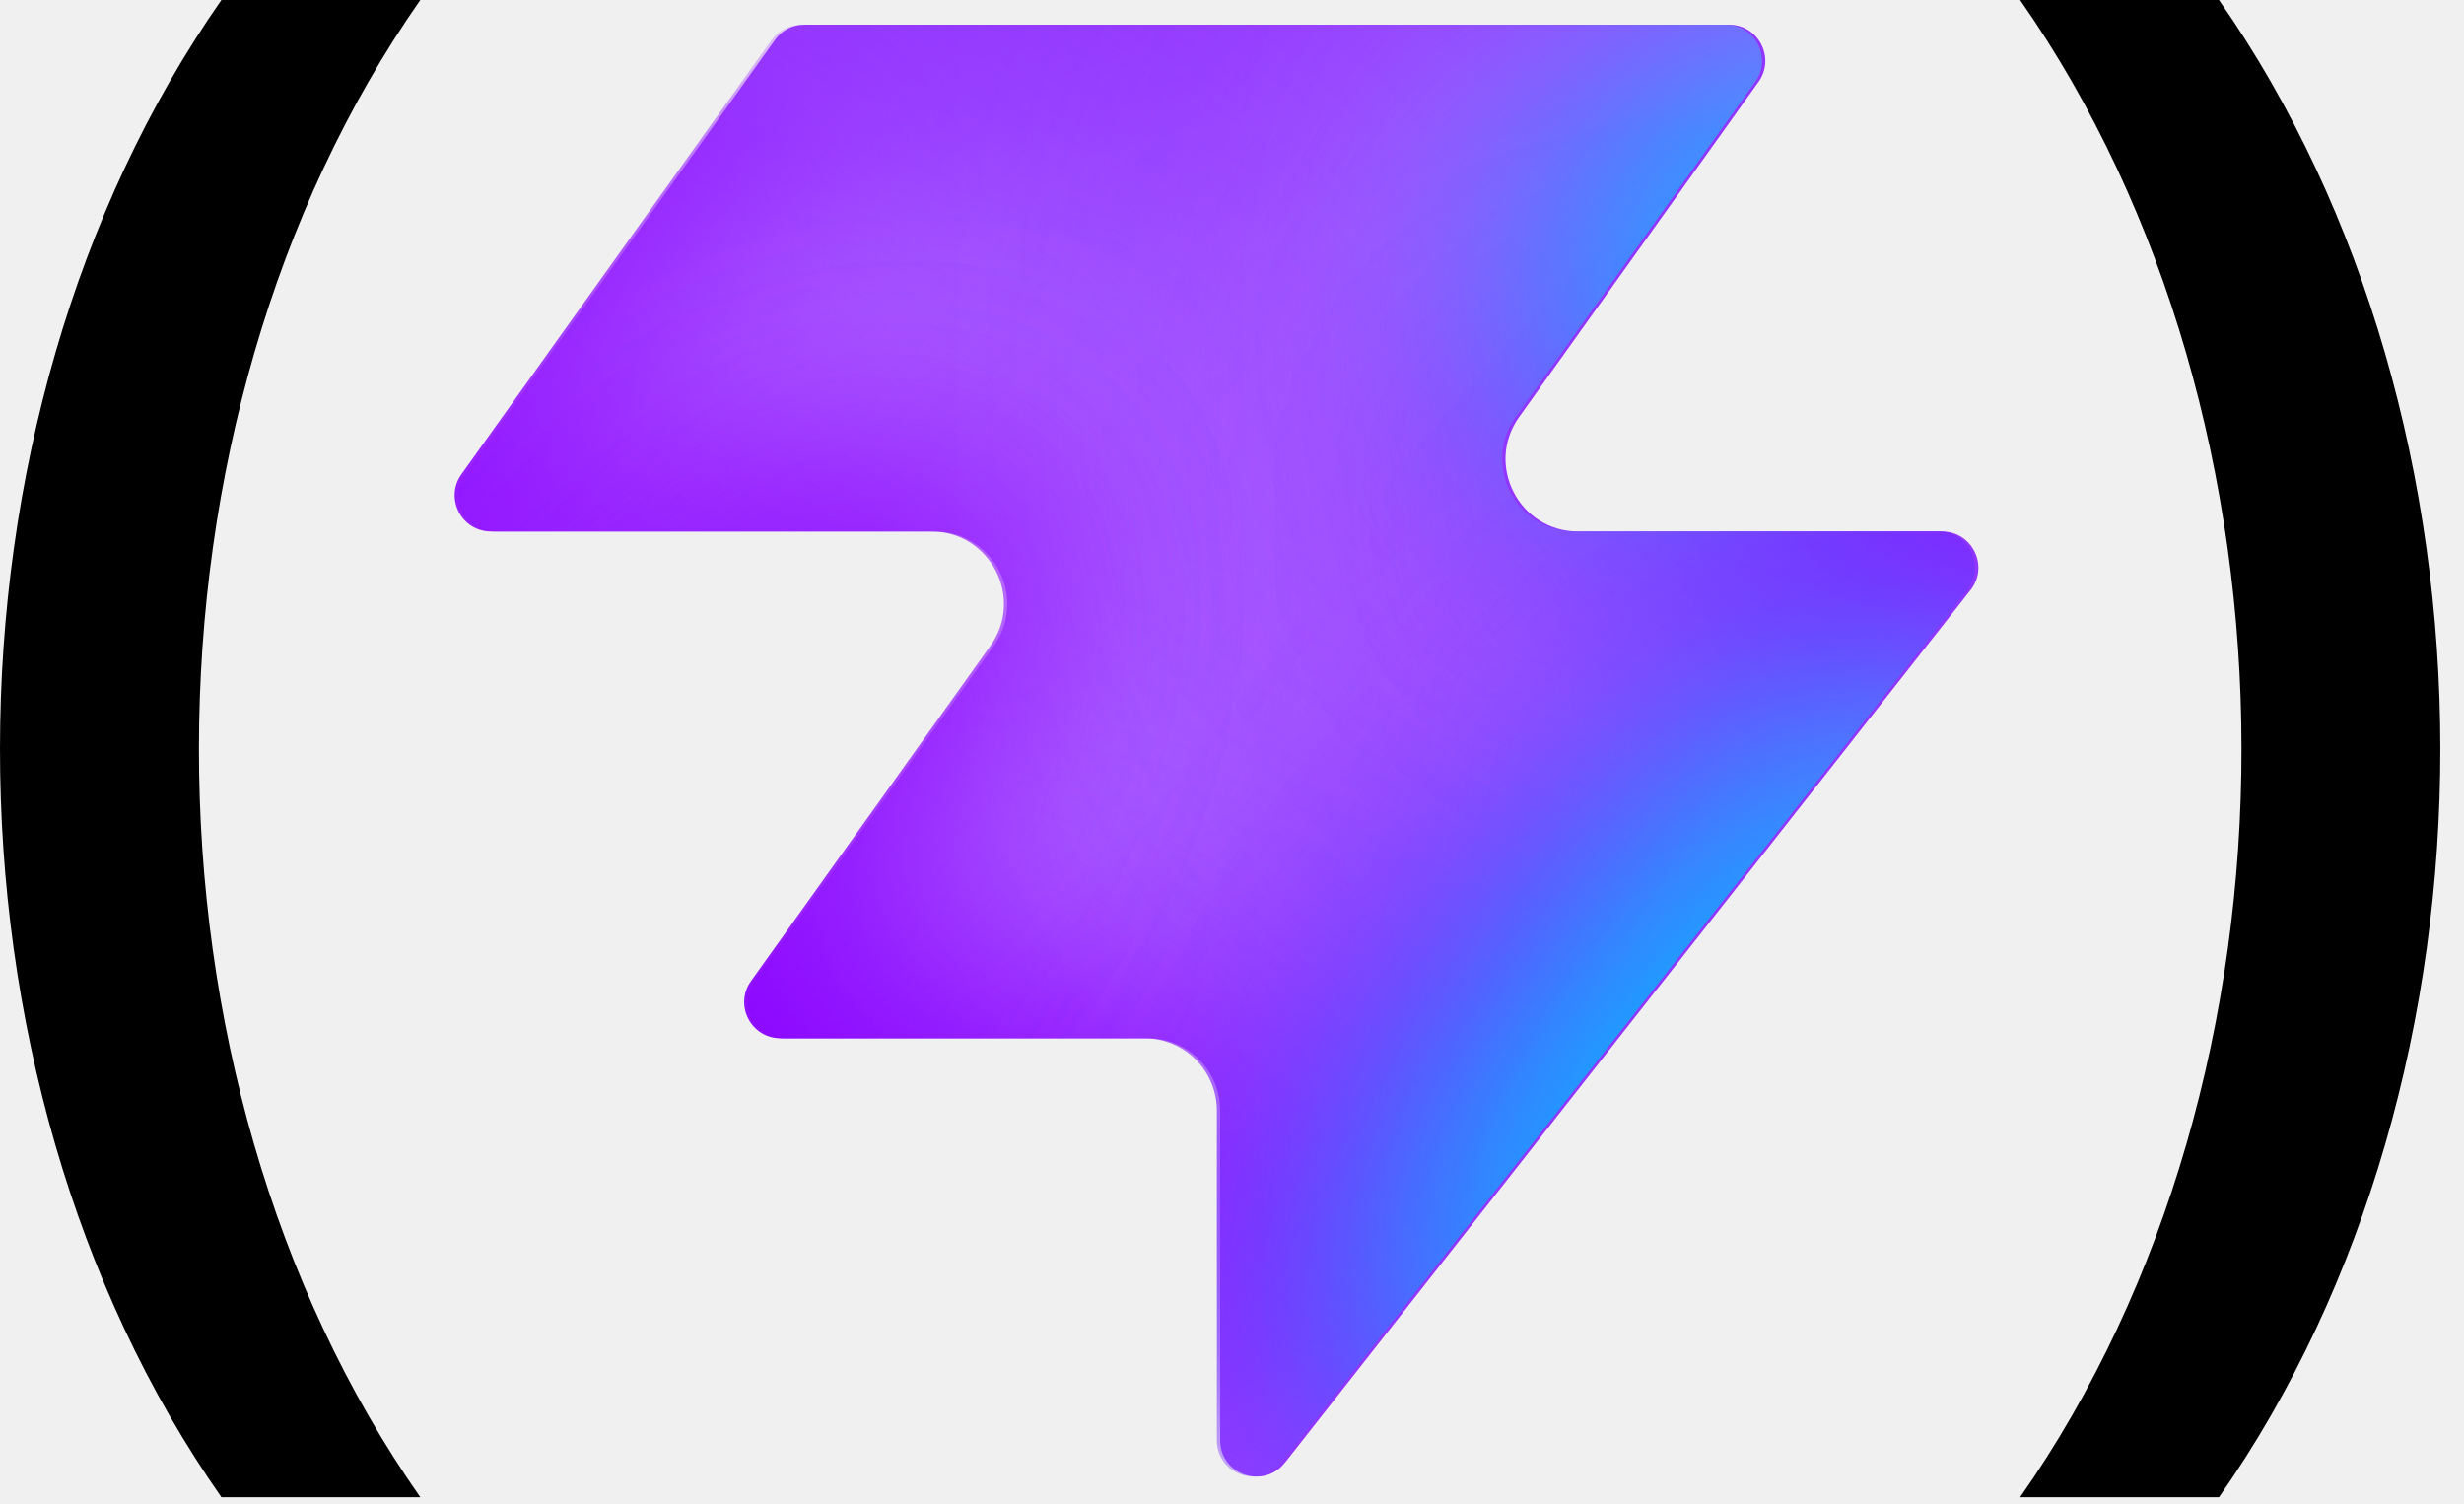
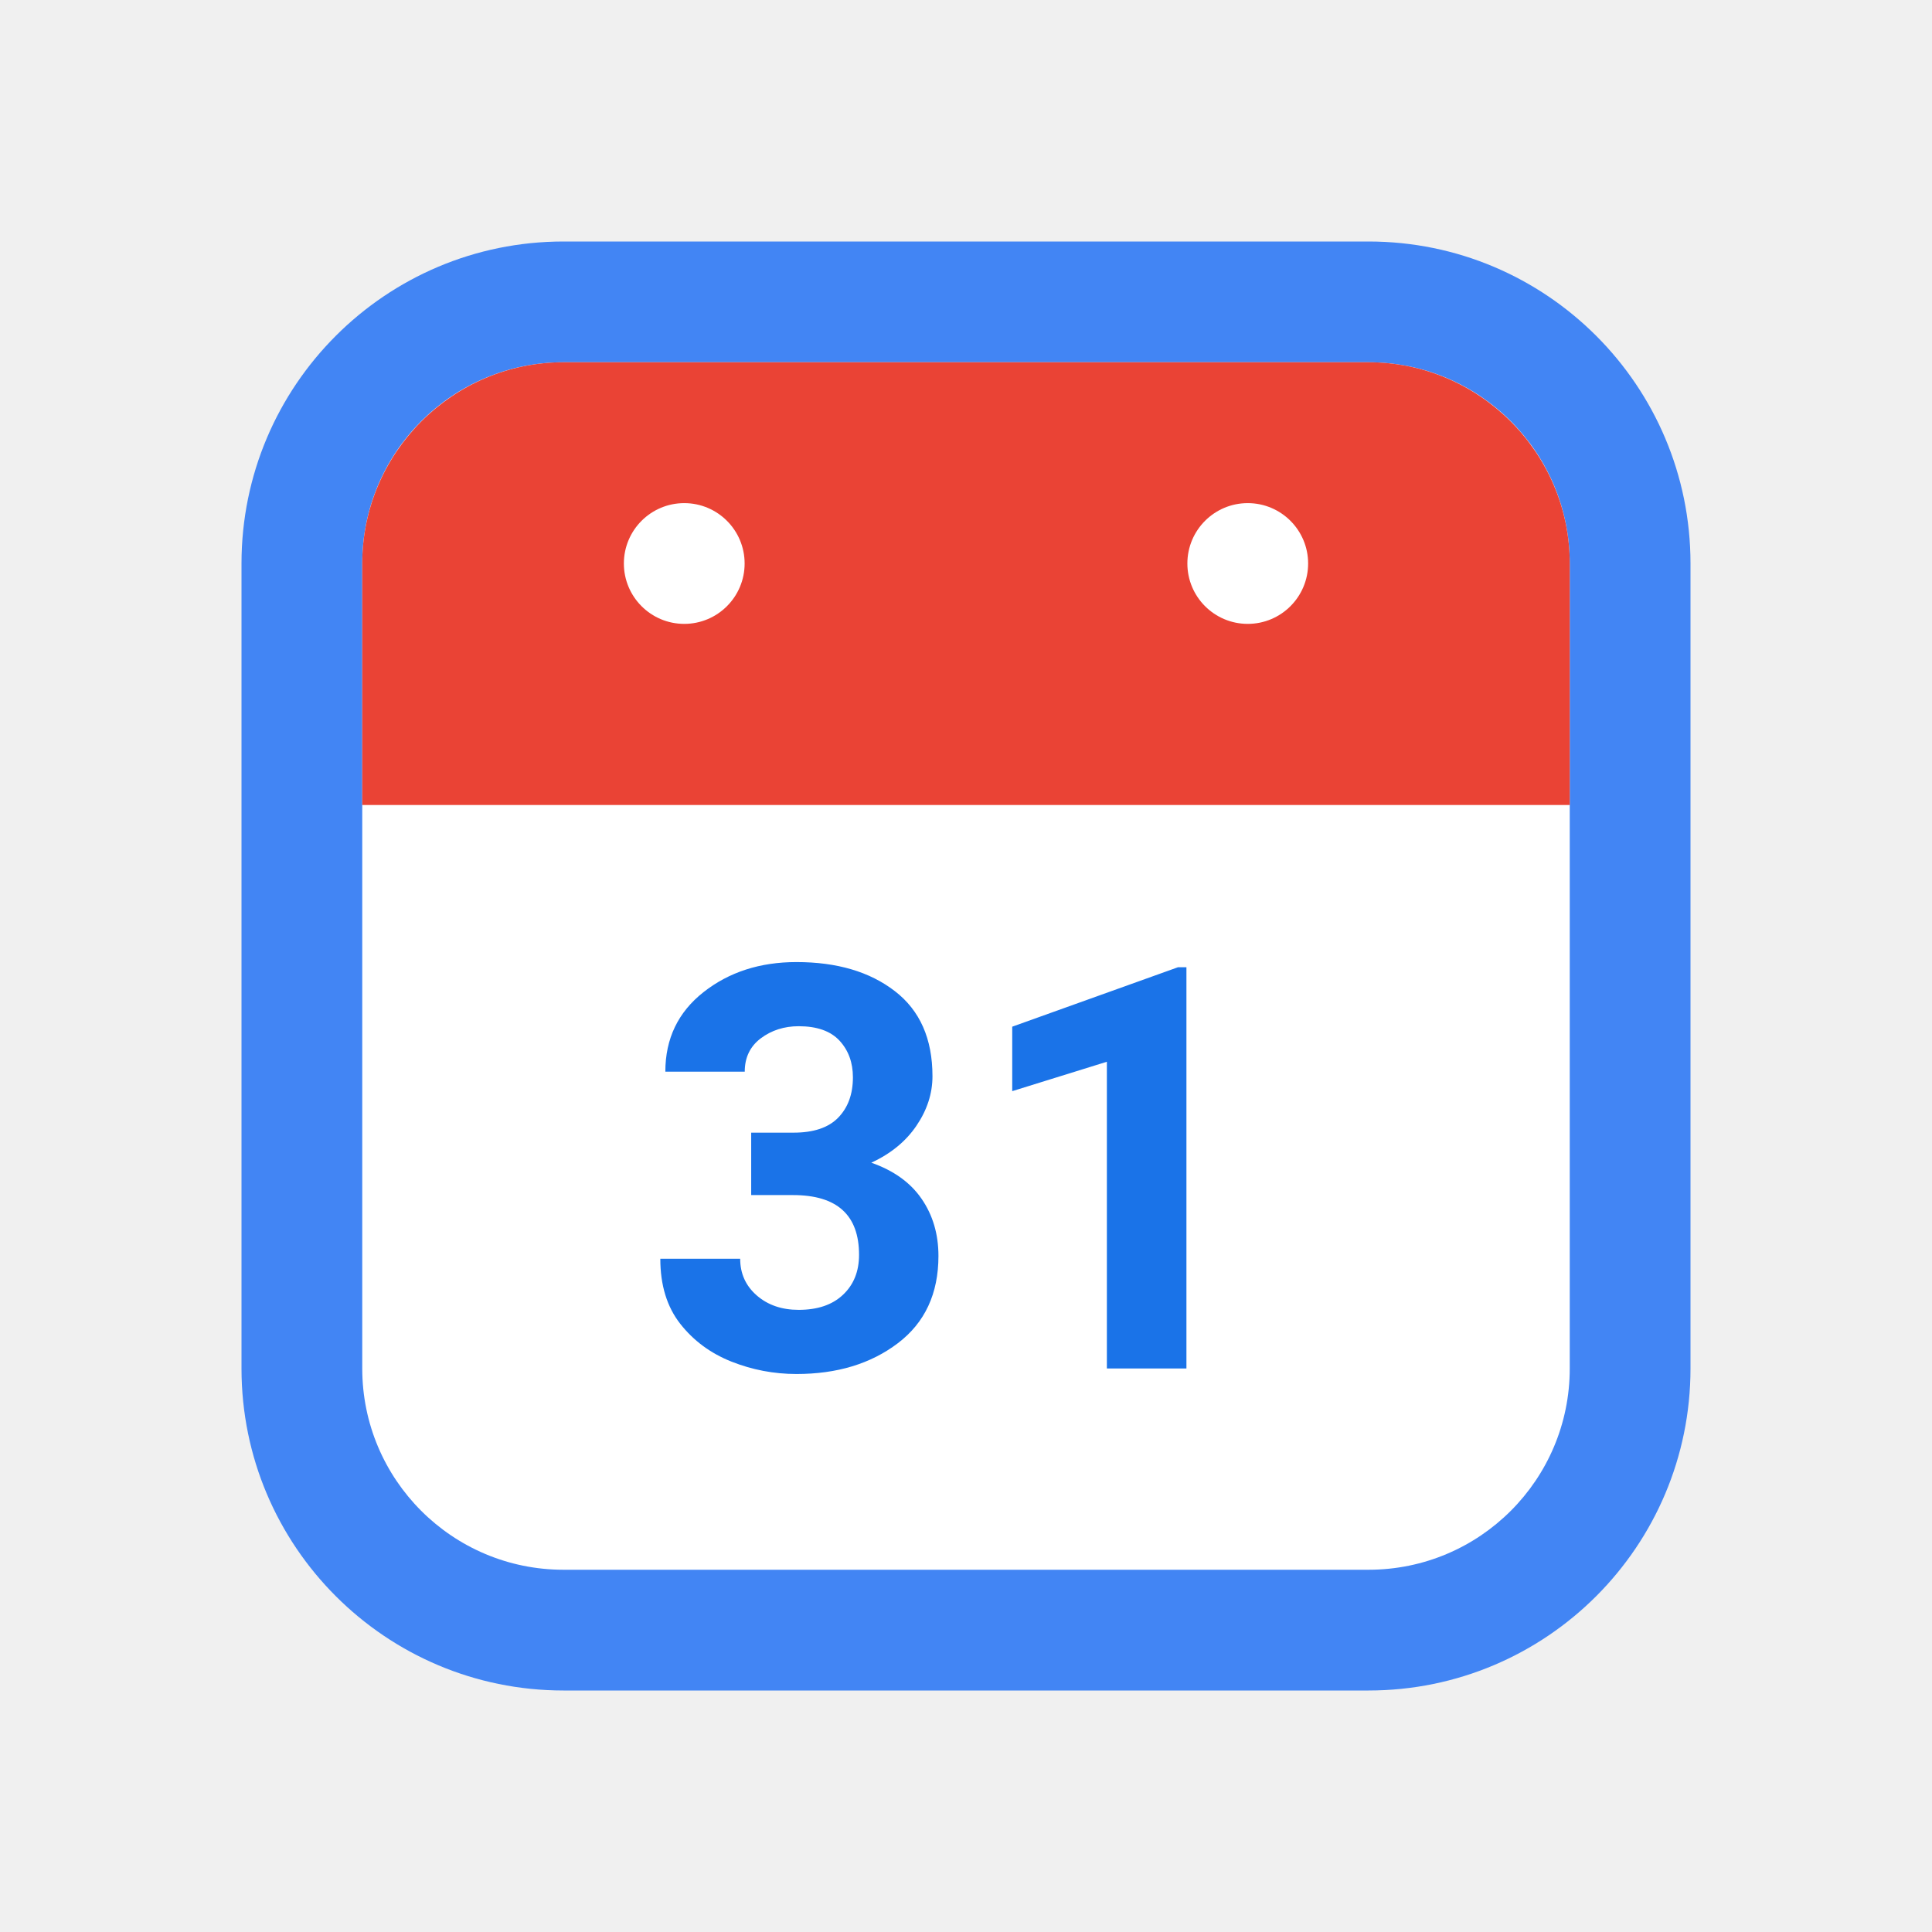
- <svg xmlns="http://www.w3.org/2000/svg" width="77" height="47" fill="none" aria-labelledby="vite-logo-title" viewBox="0 0 77 47">
-   <style>.parenthesis{fill:#000}@media (prefers-color-scheme:dark){.parenthesis{fill:#fff}}</style>
-   <path fill="#9135ff" d="M40.151 45.71c-.663.844-2.02.374-2.02-.699V34.708a2.26 2.26 0 0 0-2.262-2.262H24.493c-.92 0-1.457-1.04-.92-1.788l7.479-10.471c1.07-1.498 0-3.578-1.842-3.578H15.443c-.92 0-1.456-1.04-.92-1.788l9.696-13.576c.213-.297.556-.474.92-.474h28.894c.92 0 1.456 1.04.92 1.788l-7.48 10.472c-1.07 1.497 0 3.578 1.842 3.578h11.376c.944 0 1.474 1.087.89 1.83L40.153 45.712z" />
-   <mask id="a" width="48" height="47" x="14" y="0" maskUnits="userSpaceOnUse" style="mask-type:alpha">
-     <path fill="#000" d="M40.047 45.71c-.663.843-2.02.374-2.02-.699V34.708a2.26 2.26 0 0 0-2.262-2.262H24.389c-.92 0-1.457-1.04-.92-1.788l7.479-10.472c1.07-1.497 0-3.578-1.842-3.578H15.34c-.92 0-1.456-1.04-.92-1.788l9.696-13.575c.213-.297.556-.474.92-.474H53.93c.92 0 1.456 1.04.92 1.788L47.37 13.03c-1.07 1.498 0 3.578 1.842 3.578h11.376c.944 0 1.474 1.088.89 1.831L40.049 45.712z" />
-   </mask>
-   <g mask="url(#a)">
-     <g filter="url(#b)">
-       <ellipse cx="5.508" cy="14.704" fill="#eee6ff" rx="5.508" ry="14.704" transform="rotate(269.814 20.96 11.29)scale(-1 1)" />
-     </g>
-     <g filter="url(#c)">
-       <ellipse cx="10.399" cy="29.851" fill="#eee6ff" rx="10.399" ry="29.851" transform="rotate(89.814 -16.902 -8.275)scale(1 -1)" />
-     </g>
-     <g filter="url(#d)">
-       <ellipse cx="5.508" cy="30.487" fill="#8900ff" rx="5.508" ry="30.487" transform="rotate(89.814 -19.197 -7.127)scale(1 -1)" />
-     </g>
-     <g filter="url(#e)">
-       <ellipse cx="5.508" cy="30.599" fill="#8900ff" rx="5.508" ry="30.599" transform="rotate(89.814 -25.928 4.177)scale(1 -1)" />
-     </g>
-     <g filter="url(#f)">
-       <ellipse cx="5.508" cy="30.599" fill="#8900ff" rx="5.508" ry="30.599" transform="rotate(89.814 -25.738 5.52)scale(1 -1)" />
-     </g>
-     <g filter="url(#g)">
-       <ellipse cx="14.072" cy="22.078" fill="#eee6ff" rx="14.072" ry="22.078" transform="rotate(93.35 31.245 55.578)scale(-1 1)" />
-     </g>
-     <g filter="url(#h)">
-       <ellipse cx="3.47" cy="21.501" fill="#8900ff" rx="3.47" ry="21.501" transform="rotate(89.009 35.419 55.202)scale(-1 1)" />
-     </g>
-     <g filter="url(#i)">
-       <ellipse cx="3.47" cy="21.501" fill="#8900ff" rx="3.47" ry="21.501" transform="rotate(89.009 35.419 55.202)scale(-1 1)" />
-     </g>
-     <g filter="url(#j)">
-       <ellipse cx="14.592" cy="9.743" fill="#8900ff" rx="4.407" ry="29.108" transform="rotate(39.51 14.592 9.743)" />
-     </g>
-     <g filter="url(#k)">
-       <ellipse cx="61.728" cy="-5.321" fill="#8900ff" rx="4.407" ry="29.108" transform="rotate(37.892 61.728 -5.32)" />
-     </g>
-     <g filter="url(#l)">
-       <ellipse cx="55.618" cy="7.104" fill="#00c2ff" rx="5.971" ry="9.665" transform="rotate(37.892 55.618 7.104)" />
-     </g>
-     <g filter="url(#m)">
-       <ellipse cx="12.326" cy="39.103" fill="#8900ff" rx="4.407" ry="29.108" transform="rotate(37.892 12.326 39.103)" />
-     </g>
-     <g filter="url(#n)">
-       <ellipse cx="12.326" cy="39.103" fill="#8900ff" rx="4.407" ry="29.108" transform="rotate(37.892 12.326 39.103)" />
-     </g>
-     <g filter="url(#o)">
-       <ellipse cx="49.857" cy="30.678" fill="#8900ff" rx="4.407" ry="29.108" transform="rotate(37.892 49.857 30.678)" />
-     </g>
-     <g filter="url(#p)">
-       <ellipse cx="52.623" cy="33.171" fill="#00c2ff" rx="5.971" ry="15.297" transform="rotate(37.892 52.623 33.17)" />
-     </g>
-   </g>
-   <path d="M6.919 0c-9.198 13.166-9.252 33.575 0 46.789h6.215c-9.25-13.214-9.196-33.623 0-46.789zm62.424 0h-6.215c9.198 13.166 9.252 33.575 0 46.789h6.215c9.25-13.214 9.196-33.623 0-46.789" class="parenthesis" />
-   <defs>
-     <filter id="b" width="60.045" height="41.654" x="-5.564" y="16.92" color-interpolation-filters="sRGB" filterUnits="userSpaceOnUse">
-       <feFlood flood-opacity="0" result="BackgroundImageFix" />
-       <feBlend in="SourceGraphic" in2="BackgroundImageFix" result="shape" />
-       <feGaussianBlur result="effect1_foregroundBlur_2002_17286" stdDeviation="7.659" />
-     </filter>
-     <filter id="c" width="90.34" height="51.437" x="-40.407" y="-6.762" color-interpolation-filters="sRGB" filterUnits="userSpaceOnUse">
-       <feFlood flood-opacity="0" result="BackgroundImageFix" />
-       <feBlend in="SourceGraphic" in2="BackgroundImageFix" result="shape" />
-       <feGaussianBlur result="effect1_foregroundBlur_2002_17286" stdDeviation="7.659" />
-     </filter>
-     <filter id="d" width="79.355" height="29.4" x="-35.435" y="2.801" color-interpolation-filters="sRGB" filterUnits="userSpaceOnUse">
-       <feFlood flood-opacity="0" result="BackgroundImageFix" />
-       <feBlend in="SourceGraphic" in2="BackgroundImageFix" result="shape" />
-       <feGaussianBlur result="effect1_foregroundBlur_2002_17286" stdDeviation="4.596" />
-     </filter>
-     <filter id="e" width="79.579" height="29.4" x="-30.84" y="20.8" color-interpolation-filters="sRGB" filterUnits="userSpaceOnUse">
-       <feFlood flood-opacity="0" result="BackgroundImageFix" />
-       <feBlend in="SourceGraphic" in2="BackgroundImageFix" result="shape" />
-       <feGaussianBlur result="effect1_foregroundBlur_2002_17286" stdDeviation="4.596" />
-     </filter>
-     <filter id="f" width="79.579" height="29.4" x="-29.307" y="21.949" color-interpolation-filters="sRGB" filterUnits="userSpaceOnUse">
-       <feFlood flood-opacity="0" result="BackgroundImageFix" />
-       <feBlend in="SourceGraphic" in2="BackgroundImageFix" result="shape" />
-       <feGaussianBlur result="effect1_foregroundBlur_2002_17286" stdDeviation="4.596" />
-     </filter>
-     <filter id="g" width="74.749" height="58.852" x="29.961" y="-17.13" color-interpolation-filters="sRGB" filterUnits="userSpaceOnUse">
-       <feFlood flood-opacity="0" result="BackgroundImageFix" />
-       <feBlend in="SourceGraphic" in2="BackgroundImageFix" result="shape" />
-       <feGaussianBlur result="effect1_foregroundBlur_2002_17286" stdDeviation="7.659" />
-     </filter>
-     <filter id="h" width="61.377" height="25.362" x="37.754" y="3.055" color-interpolation-filters="sRGB" filterUnits="userSpaceOnUse">
-       <feFlood flood-opacity="0" result="BackgroundImageFix" />
-       <feBlend in="SourceGraphic" in2="BackgroundImageFix" result="shape" />
-       <feGaussianBlur result="effect1_foregroundBlur_2002_17286" stdDeviation="4.596" />
-     </filter>
-     <filter id="i" width="61.377" height="25.362" x="37.754" y="3.055" color-interpolation-filters="sRGB" filterUnits="userSpaceOnUse">
-       <feFlood flood-opacity="0" result="BackgroundImageFix" />
-       <feBlend in="SourceGraphic" in2="BackgroundImageFix" result="shape" />
-       <feGaussianBlur result="effect1_foregroundBlur_2002_17286" stdDeviation="4.596" />
-     </filter>
-     <filter id="j" width="56.045" height="63.649" x="-13.43" y="-22.082" color-interpolation-filters="sRGB" filterUnits="userSpaceOnUse">
-       <feFlood flood-opacity="0" result="BackgroundImageFix" />
-       <feBlend in="SourceGraphic" in2="BackgroundImageFix" result="shape" />
-       <feGaussianBlur result="effect1_foregroundBlur_2002_17286" stdDeviation="4.596" />
-     </filter>
-     <filter id="k" width="54.814" height="64.646" x="34.321" y="-37.644" color-interpolation-filters="sRGB" filterUnits="userSpaceOnUse">
-       <feFlood flood-opacity="0" result="BackgroundImageFix" />
-       <feBlend in="SourceGraphic" in2="BackgroundImageFix" result="shape" />
-       <feGaussianBlur result="effect1_foregroundBlur_2002_17286" stdDeviation="4.596" />
-     </filter>
-     <filter id="l" width="33.541" height="35.313" x="38.847" y="-10.552" color-interpolation-filters="sRGB" filterUnits="userSpaceOnUse">
-       <feFlood flood-opacity="0" result="BackgroundImageFix" />
-       <feBlend in="SourceGraphic" in2="BackgroundImageFix" result="shape" />
-       <feGaussianBlur result="effect1_foregroundBlur_2002_17286" stdDeviation="4.596" />
-     </filter>
-     <filter id="m" width="54.814" height="64.646" x="-15.081" y="6.78" color-interpolation-filters="sRGB" filterUnits="userSpaceOnUse">
-       <feFlood flood-opacity="0" result="BackgroundImageFix" />
-       <feBlend in="SourceGraphic" in2="BackgroundImageFix" result="shape" />
-       <feGaussianBlur result="effect1_foregroundBlur_2002_17286" stdDeviation="4.596" />
-     </filter>
-     <filter id="n" width="54.814" height="64.646" x="-15.081" y="6.78" color-interpolation-filters="sRGB" filterUnits="userSpaceOnUse">
-       <feFlood flood-opacity="0" result="BackgroundImageFix" />
-       <feBlend in="SourceGraphic" in2="BackgroundImageFix" result="shape" />
-       <feGaussianBlur result="effect1_foregroundBlur_2002_17286" stdDeviation="4.596" />
-     </filter>
-     <filter id="o" width="54.814" height="64.646" x="22.45" y="-1.645" color-interpolation-filters="sRGB" filterUnits="userSpaceOnUse">
-       <feFlood flood-opacity="0" result="BackgroundImageFix" />
-       <feBlend in="SourceGraphic" in2="BackgroundImageFix" result="shape" />
-       <feGaussianBlur result="effect1_foregroundBlur_2002_17286" stdDeviation="4.596" />
-     </filter>
-     <filter id="p" width="39.409" height="43.623" x="32.919" y="11.36" color-interpolation-filters="sRGB" filterUnits="userSpaceOnUse">
-       <feFlood flood-opacity="0" result="BackgroundImageFix" />
-       <feBlend in="SourceGraphic" in2="BackgroundImageFix" result="shape" />
-       <feGaussianBlur result="effect1_foregroundBlur_2002_17286" stdDeviation="4.596" />
-     </filter>
-   </defs>
+ <svg xmlns="http://www.w3.org/2000/svg" viewBox="0 0 192 192" width="100%" height="100%">
+   <rect width="192" height="192" fill="none" />
+   <rect x="24" y="24" width="144" height="144" rx="32" fill="#4285F4" />
+   <rect x="36" y="36" width="120" height="120" rx="20" fill="#FFFFFF" />
+   <path d="M36 56c0-11 9-20 20-20h80c11 0 20 9 20 20v24H36V56z" fill="#EA4335" />
+   <circle cx="68" cy="56" r="6" fill="#FFFFFF" />
+   <circle cx="124" cy="56" r="6" fill="#FFFFFF" />
+   <text x="96" y="136" font-family="'Product Sans', 'Roboto', Arial, sans-serif" font-size="56" font-weight="bold" fill="#1A73E8" text-anchor="middle">31</text>
</svg>
